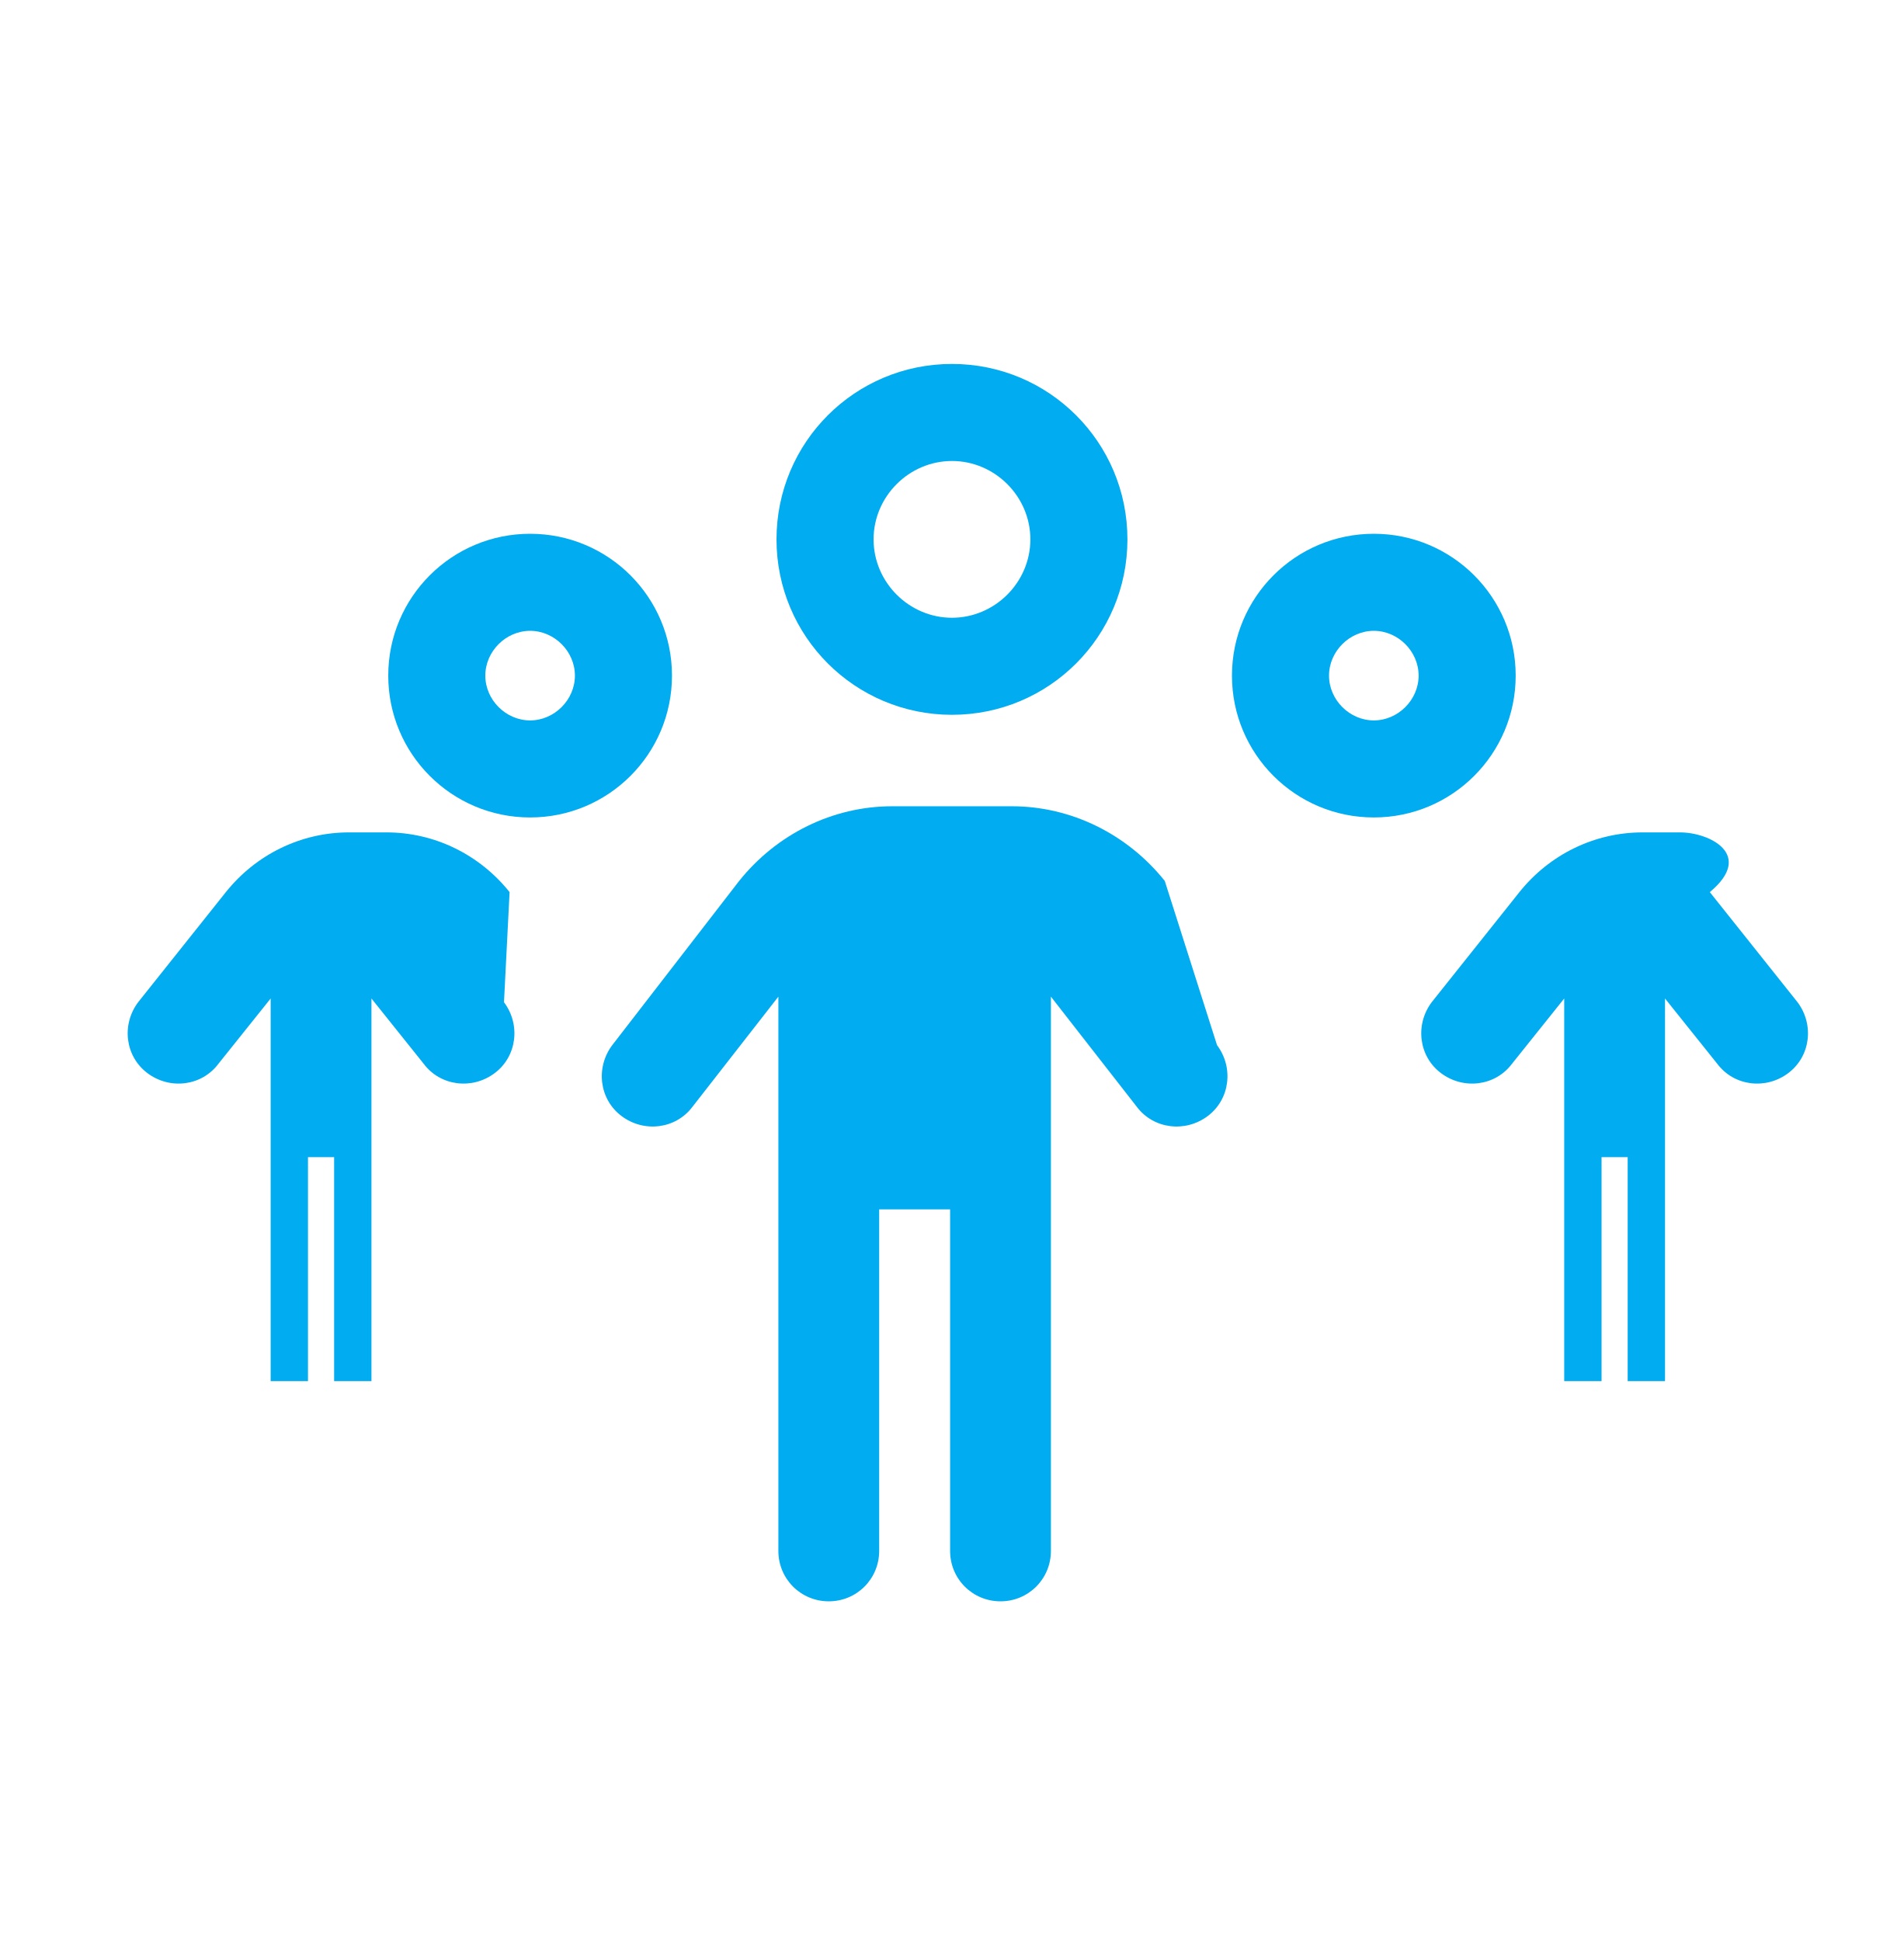
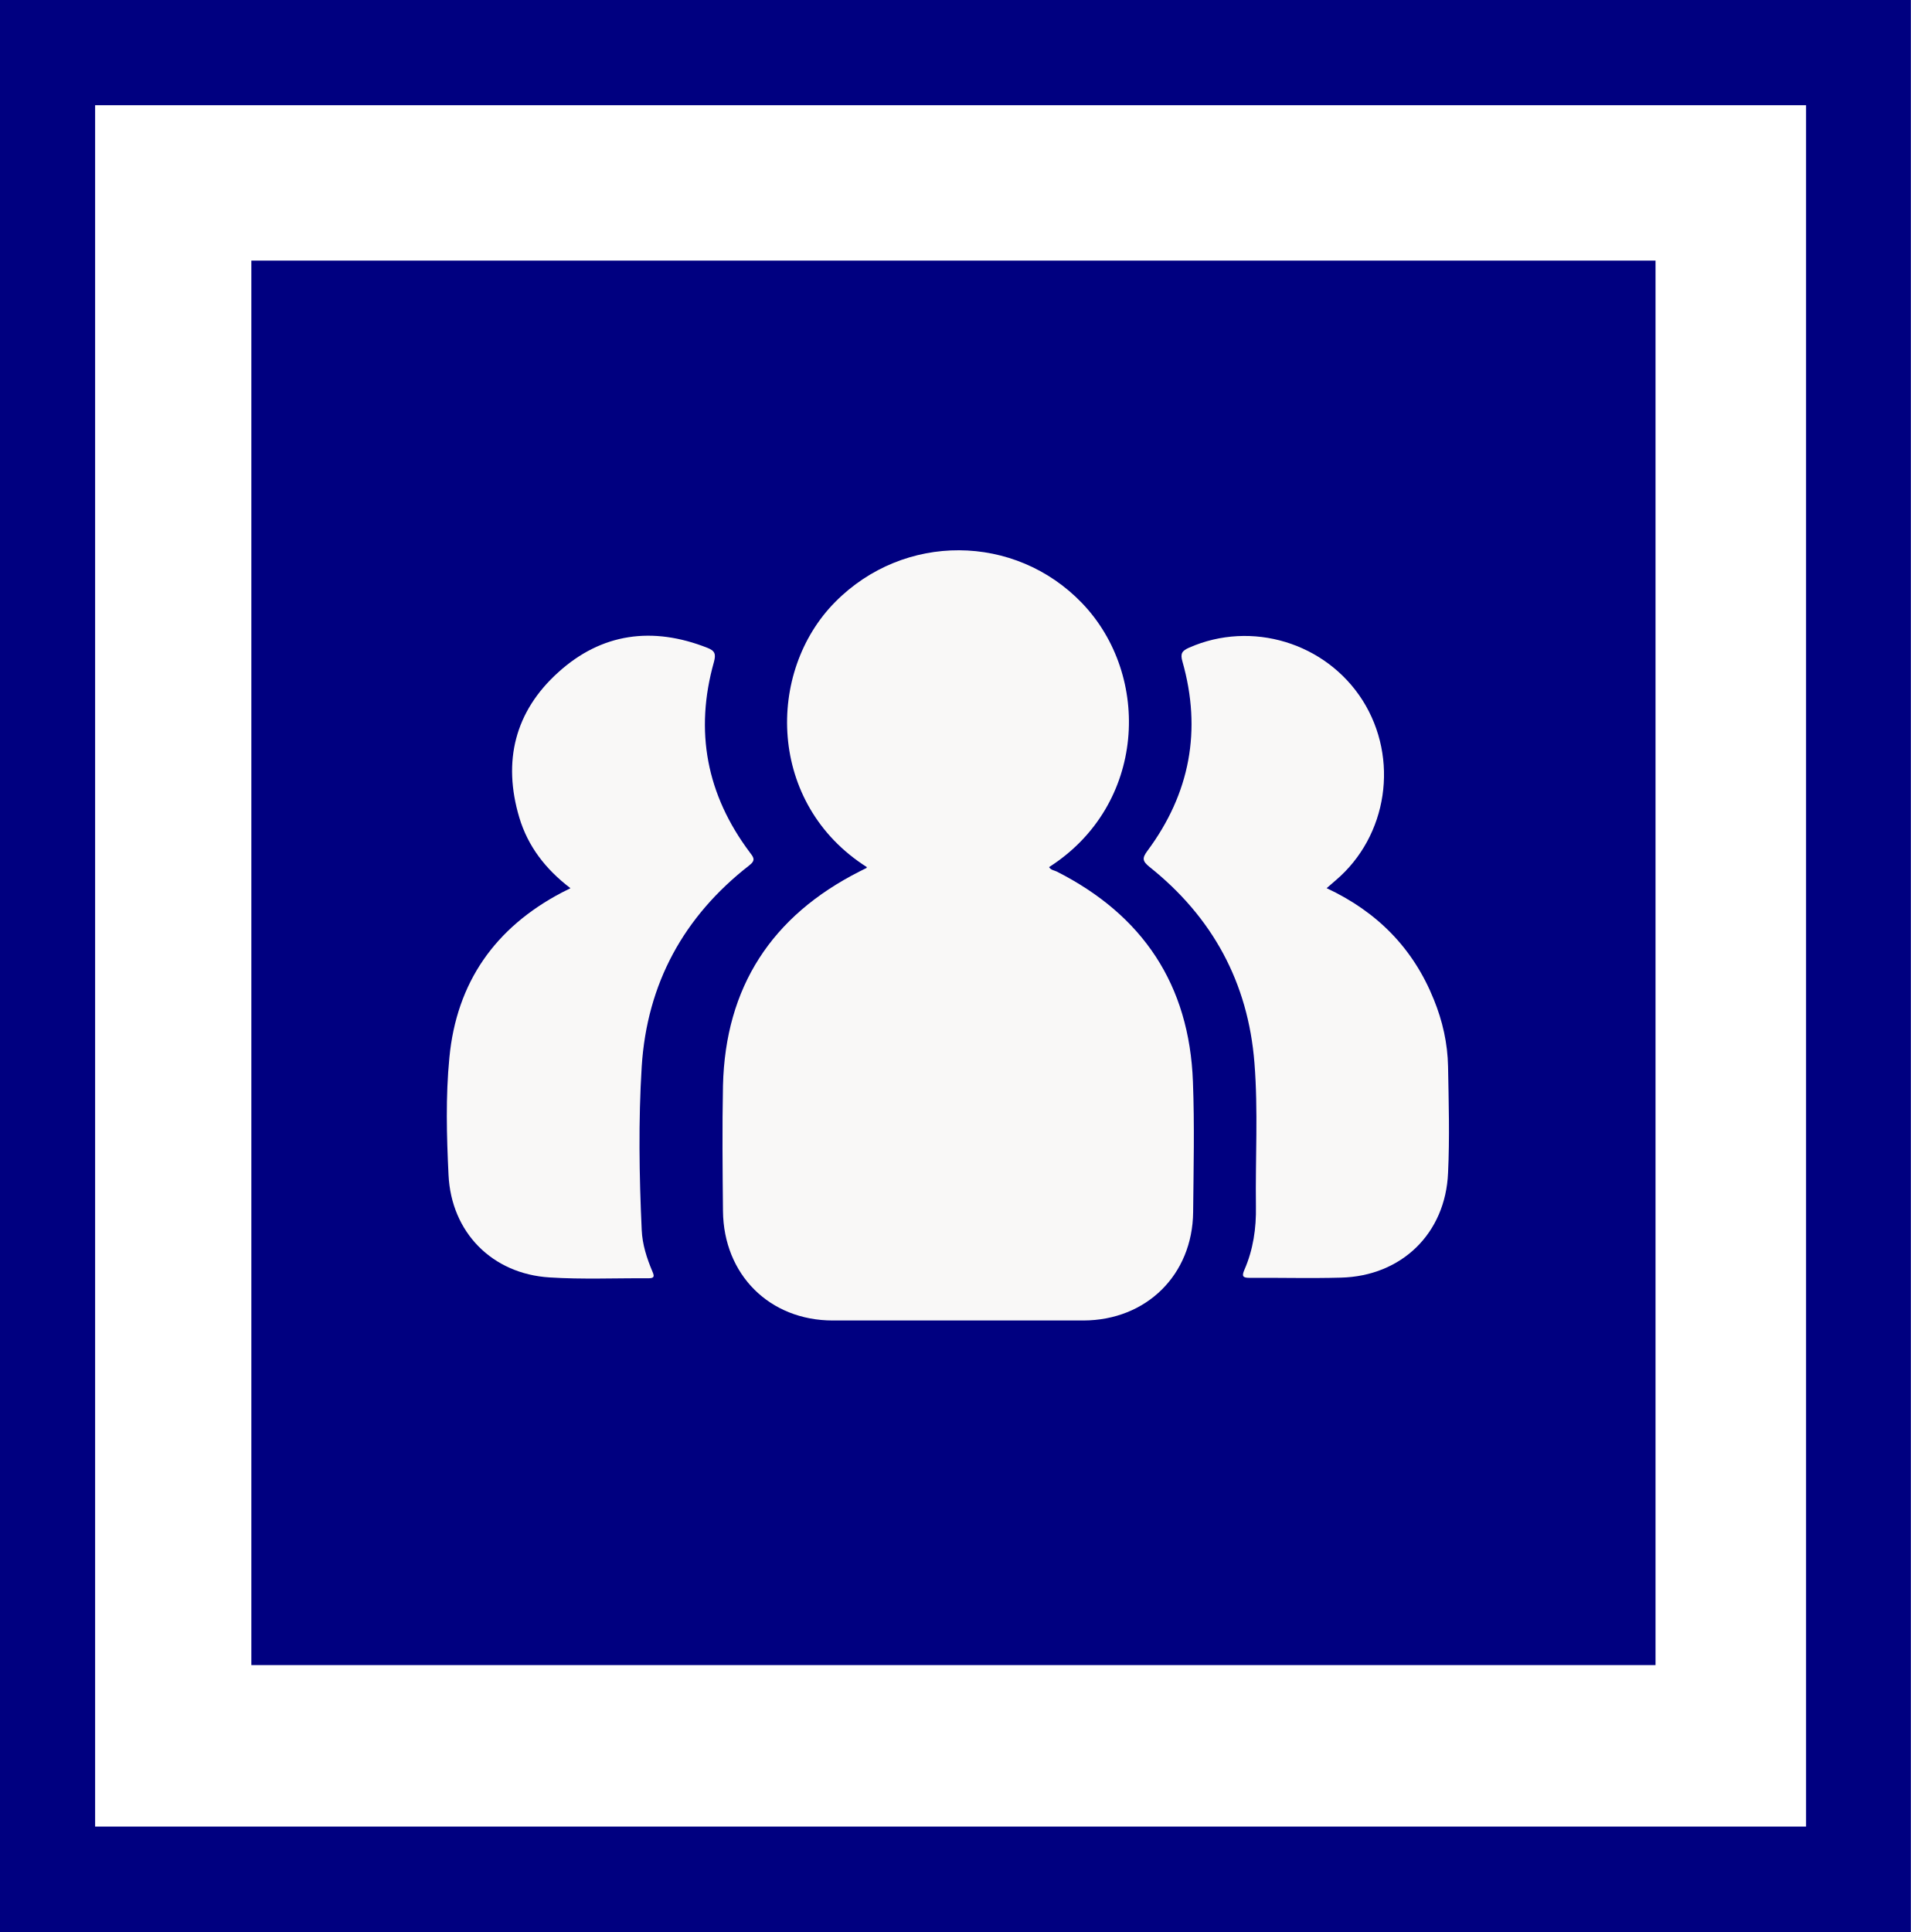
- <svg xmlns="http://www.w3.org/2000/svg" viewBox="0 0 102 104">
-   <path fill="#01acf1" d="M51,19.5c-5.2,0-9.4,4.2-9.4,9.4s4.2,9.4,9.4,9.4s9.4-4.2,9.4-9.4S56.2,19.5,51,19.5zM51,33.1c-2.3,0-4.2-1.9-4.2-4.2s1.9-4.2,4.2-4.2s4.2,1.9,4.2,4.2S53.3,33.1,51,33.1z" />
-   <path fill="#01acf1" d="M28.4,28.6c-4.2,0-7.6,3.4-7.6,7.6s3.4,7.6,7.6,7.6s7.6-3.4,7.6-7.6S32.6,28.6,28.4,28.6zM28.4,38.6c-1.3,0-2.4-1.1-2.4-2.4s1.1-2.4,2.4-2.4s2.4,1.1,2.4,2.4S29.7,38.6,28.4,38.6z" />
-   <path fill="#01acf1" d="M73.6,28.6c-4.2,0-7.6,3.4-7.6,7.6s3.4,7.6,7.6,7.6s7.6-3.4,7.6-7.6S77.8,28.6,73.6,28.6zM73.6,38.6c-1.3,0-2.4-1.1-2.4-2.4s1.1-2.4,2.4-2.4s2.4,1.1,2.4,2.4S74.9,38.6,73.6,38.6z" />
-   <path fill="#01acf1" d="M62.4,47.2c-2-2.5-5-4-8.2-4h-6.4c-3.2,0-6.2,1.5-8.2,4l-6.8,8.8c-0.9,1.2-0.7,2.9,0.5,3.8c1.2,0.9,2.9,0.7,3.8-0.5l4.6-5.9v29.7c0,1.5,1.2,2.7,2.7,2.7s2.7-1.2,2.7-2.7V64.8h3.8v18.3c0,1.5,1.2,2.7,2.7,2.7s2.7-1.2,2.7-2.7V53.4l4.6,5.9c0.9,1.2,2.6,1.4,3.8,0.5c1.2-0.9,1.4-2.6,0.5-3.8L62.4,47.2z" />
-   <path fill="#01acf1" d="M27.3,47.8c-1.6-2-4-3.2-6.6-3.2h-2c-2.6,0-5,1.2-6.6,3.2l-4.7,5.9c-0.9,1.2-0.7,2.9,0.5,3.8c1.2,0.9,2.9,0.7,3.8-0.5l2.8-3.5v20.5h2v-12h1.4v12h2V53.5l2.8,3.5c0.9,1.2,2.6,1.4,3.8,0.5s1.4-2.6,0.5-3.8L27.3,47.8z" />
-   <path fill="#01acf1" d="M90,44.6h-2c-2.6,0-5,1.2-6.6,3.2l-4.7,5.9c-0.9,1.2-0.7,2.9,0.5,3.8c1.2,0.9,2.9,0.7,3.8-0.5l2.8-3.5v20.5h2v-12h1.4v12h2V53.5l2.8,3.5c0.9,1.2,2.6,1.4,3.8,0.5s1.4-2.6,0.5-3.8l-4.7-5.9C94,45.8,91.6,44.6,90,44.6z" />
+ <svg xmlns="http://www.w3.org/2000/svg" id="a" viewBox="0 0 91 92">
+   <defs>
+     <style>.b{fill:#f9f8f7;}.c{fill:navy;}</style>
+   </defs>
+   <g>
+     <g>
+       <rect class="c" x="12.52" y="12.97" width="65.77" height="65.77" />
+       <path class="c" d="M78.84,79.29H11.97V12.41H78.84V79.29Zm-65.77-1.1H77.74V13.52H13.07V78.19Z" />
+     </g>
+     <path class="c" d="M91,92H-.45V0H91V92ZM4.53,86.98H86.01V5.01H4.53V86.98Z" />
+   </g>
+   <g>
+     <path class="b" d="M41.28,41.29c-4.74-3.01-4.81-9.3-1.5-12.63,3.27-3.3,8.55-3.27,11.75,.06,3.32,3.46,3.05,9.62-1.57,12.57,.08,.14,.23,.15,.36,.21,4.11,2.08,6.32,5.4,6.49,10.01,.08,2.07,.03,4.14,.01,6.21-.03,2.99-2.23,5.15-5.22,5.16-3.98,0-7.96,0-11.94,0-3.01,0-5.2-2.18-5.23-5.21-.02-1.99-.04-3.98,0-5.97,.11-4.7,2.32-8.08,6.5-10.2,.11-.06,.23-.11,.34-.17,0,0,0-.03,.01-.04Z" />
+     <path class="b" d="M63.17,42.29c2.42,1.13,4.13,2.87,5.11,5.3,.42,1.03,.66,2.1,.68,3.2,.03,1.69,.08,3.38,0,5.06-.12,2.89-2.22,4.92-5.11,4.99-1.45,.04-2.9,0-4.34,.01-.33,0-.38-.08-.25-.38,.42-.96,.57-1.98,.55-3.03-.03-2.27,.11-4.55-.07-6.82-.3-3.83-2-6.95-5-9.34-.33-.27-.36-.41-.1-.76,2.03-2.73,2.6-5.75,1.67-9.02-.11-.38-.02-.51,.32-.66,2.97-1.31,6.51-.24,8.26,2.51,1.75,2.77,1.2,6.46-1.28,8.57-.13,.11-.26,.22-.44,.38Z" />
+     <path class="b" d="M27.16,42.29c-1.18-.9-2.02-1.99-2.43-3.36-.8-2.68-.21-5.05,1.85-6.91,2.07-1.88,4.5-2.2,7.11-1.17,.36,.14,.41,.3,.31,.67-.93,3.3-.35,6.32,1.7,9.06,.17,.23,.32,.37-.02,.63-3.12,2.43-4.87,5.63-5.12,9.58-.16,2.59-.12,5.18,0,7.78,.03,.69,.24,1.34,.51,1.98,.09,.21,.11,.32-.18,.32-1.58-.01-3.16,.06-4.72-.04-2.73-.17-4.68-2.14-4.81-4.88-.09-1.86-.14-3.73,.04-5.58,.34-3.59,2.18-6.2,5.36-7.87,.11-.06,.23-.11,.4-.2Z" />
+   </g>
</svg>
